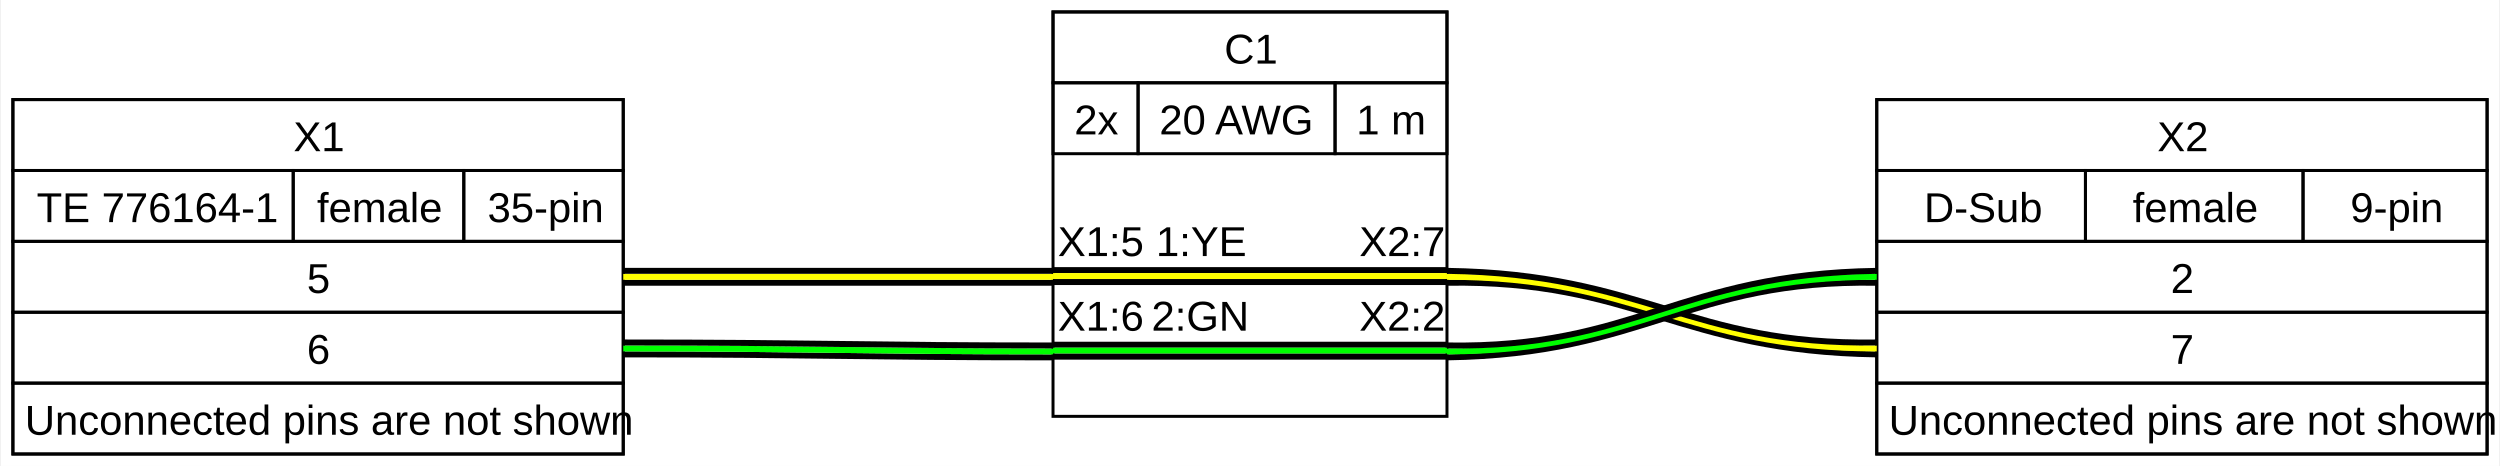
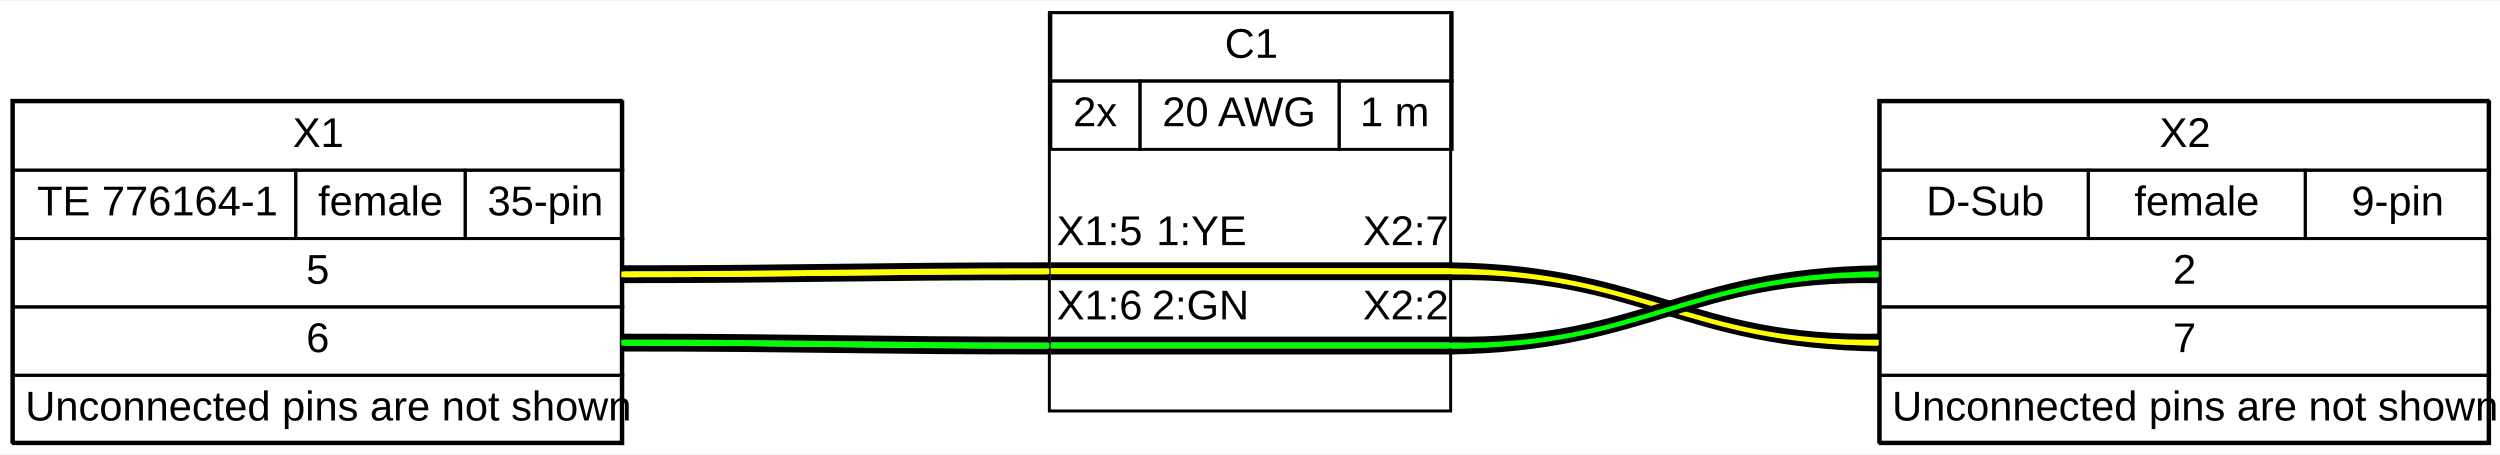
- <svg xmlns="http://www.w3.org/2000/svg" width="837pt" height="156pt" viewBox="0.00 0.00 837.00 156.12">
-   <g id="graph0" class="graph" transform="scale(1 1) rotate(0) translate(4 152.12)">
-     <polygon fill="#ffffff" stroke="none" points="-4,4 -4,-152.12 833,-152.12 833,4 -4,4" />
+ <svg xmlns="http://www.w3.org/2000/svg" width="841pt" height="153pt" viewBox="0.00 0.00 841.00 152.50">
+   <g id="graph0" class="graph" transform="scale(1 1) rotate(0) translate(4 148.5)">
+     <polygon fill="#ffffff" stroke="transparent" points="-4,4 -4,-148.5 837,-148.5 837,4 -4,4" />
    <g id="node1" class="node">
-       <polygon fill="#ffffff" stroke="black" points="204.5,-118.75 0,-118.75 0,0 204.5,0 204.5,-118.75" />
-       <polygon fill="none" stroke="black" points="0,-95 0,-118.75 204.5,-118.75 204.5,-95 0,-95" />
-       <text text-anchor="start" x="94" y="-101.45" font-family="arial" font-size="14.00">X1</text>
-       <polygon fill="none" stroke="black" points="0,-71.25 0,-95 93.92,-95 93.92,-71.25 0,-71.25" />
-       <text text-anchor="start" x="7.96" y="-77.7" font-family="arial" font-size="14.00">TE 776164-1</text>
-       <polygon fill="none" stroke="black" points="93.92,-71.25 93.92,-95 151.08,-95 151.08,-71.25 93.92,-71.25" />
-       <text text-anchor="start" x="101.88" y="-77.7" font-family="arial" font-size="14.00">female</text>
-       <polygon fill="none" stroke="black" points="151.08,-71.25 151.08,-95 204.5,-95 204.5,-71.25 151.08,-71.25" />
-       <text text-anchor="start" x="159.04" y="-77.7" font-family="arial" font-size="14.00">35-pin</text>
-       <polygon fill="none" stroke="black" points="0,-47.5 0,-71.25 204.5,-71.25 204.5,-47.5 0,-47.5" />
-       <text text-anchor="start" x="98.5" y="-53.95" font-family="arial" font-size="14.00">5</text>
-       <polygon fill="none" stroke="black" points="0,-23.75 0,-47.5 204.5,-47.5 204.5,-23.75 0,-23.75" />
-       <text text-anchor="start" x="98.5" y="-30.2" font-family="arial" font-size="14.00">6</text>
-       <polygon fill="none" stroke="black" points="0,0 0,-23.75 204.5,-23.75 204.5,0 0,0" />
-       <text text-anchor="start" x="4" y="-6.45" font-family="arial" font-size="14.00">Unconnected pins are not shown</text>
+       <polygon fill="#ffffff" stroke="black" points="205,-115 0,-115 0,0 205,0 205,-115" />
+       <polygon fill="none" stroke="black" points="0.5,-91.5 0.5,-114.5 205.5,-114.5 205.5,-91.5 0.5,-91.5" />
+       <text text-anchor="start" x="94.5" y="-99.3" font-family="arial" font-size="14.00">X1</text>
+       <polygon fill="none" stroke="black" points="0.5,-68.5 0.5,-91.5 95.5,-91.5 95.5,-68.5 0.5,-68.5" />
+       <text text-anchor="start" x="8.5" y="-76.3" font-family="arial" font-size="14.00">TE 776164-1</text>
+       <polygon fill="none" stroke="black" points="95.5,-68.5 95.5,-91.5 152.5,-91.5 152.5,-68.5 95.5,-68.5" />
+       <text text-anchor="start" x="103" y="-76.3" font-family="arial" font-size="14.00">female</text>
+       <polygon fill="none" stroke="black" points="152.5,-68.5 152.5,-91.5 205.5,-91.5 205.5,-68.5 152.5,-68.5" />
+       <text text-anchor="start" x="160" y="-76.3" font-family="arial" font-size="14.00">35-pin</text>
+       <polygon fill="none" stroke="black" points="0.5,-45.5 0.5,-68.5 205.5,-68.5 205.5,-45.5 0.5,-45.5" />
+       <text text-anchor="start" x="99" y="-53.3" font-family="arial" font-size="14.00">5</text>
+       <polygon fill="none" stroke="black" points="0.5,-22.5 0.5,-45.5 205.5,-45.5 205.5,-22.5 0.5,-22.5" />
+       <text text-anchor="start" x="99" y="-30.3" font-family="arial" font-size="14.00">6</text>
+       <polygon fill="none" stroke="black" points="0.5,0.5 0.5,-22.5 205.5,-22.5 205.5,0.5 0.5,0.5" />
+       <text text-anchor="start" x="4.5" y="-7.3" font-family="arial" font-size="14.00">Unconnected pins are not shown</text>
    </g>
    <g id="node3" class="node">
-       <polygon fill="#ffffff" stroke="black" points="480.5,-148.12 348.5,-148.12 348.5,-12.62 480.5,-12.62 480.5,-148.12" />
-       <polygon fill="none" stroke="black" points="348.5,-124.38 348.5,-148.12 480.5,-148.12 480.5,-124.38 348.5,-124.38" />
-       <text text-anchor="start" x="405.88" y="-130.82" font-family="arial" font-size="14.00">C1</text>
-       <polygon fill="none" stroke="black" points="348.5,-100.62 348.5,-124.38 377,-124.38 377,-100.62 348.5,-100.62" />
-       <text text-anchor="start" x="355.62" y="-107.08" font-family="arial" font-size="14.00">2x</text>
-       <polygon fill="none" stroke="black" points="377,-100.62 377,-124.38 443,-124.38 443,-100.62 377,-100.62" />
-       <text text-anchor="start" x="384.12" y="-107.08" font-family="arial" font-size="14.00">20 AWG</text>
-       <polygon fill="none" stroke="black" points="443,-100.62 443,-124.38 480.5,-124.38 480.5,-100.62 443,-100.62" />
-       <text text-anchor="start" x="450.12" y="-107.08" font-family="arial" font-size="14.00">1 m</text>
-       <text text-anchor="start" x="362.12" y="-85.33" font-family="arial" font-size="14.00"> </text>
-       <text text-anchor="start" x="350.12" y="-66.33" font-family="arial" font-size="14.00">X1:5</text>
-       <text text-anchor="start" x="383" y="-66.33" font-family="arial" font-size="14.00">     1:YE    </text>
-       <text text-anchor="start" x="451.12" y="-66.33" font-family="arial" font-size="14.00">X2:7</text>
-       <polygon fill="#000000" stroke="none" points="348.5,-60.62 348.5,-62.62 480.5,-62.62 480.5,-60.62 348.5,-60.62" />
-       <polygon fill="#ffff00" stroke="none" points="348.5,-58.62 348.5,-60.62 480.5,-60.62 480.5,-58.62 348.5,-58.62" />
-       <polygon fill="#000000" stroke="none" points="348.5,-56.62 348.5,-58.62 480.5,-58.62 480.5,-56.62 348.5,-56.62" />
-       <text text-anchor="start" x="350.12" y="-41.33" font-family="arial" font-size="14.00">X1:6</text>
-       <text text-anchor="start" x="381.5" y="-41.33" font-family="arial" font-size="14.00">     2:GN    </text>
-       <text text-anchor="start" x="451.12" y="-41.33" font-family="arial" font-size="14.00">X2:2</text>
-       <polygon fill="#000000" stroke="none" points="348.5,-35.62 348.5,-37.62 480.5,-37.62 480.5,-35.62 348.5,-35.62" />
-       <polygon fill="#00ff00" stroke="none" points="348.5,-33.62 348.5,-35.62 480.5,-35.62 480.5,-33.62 348.5,-33.62" />
-       <polygon fill="#000000" stroke="none" points="348.5,-31.62 348.5,-33.62 480.5,-33.62 480.5,-31.62 348.5,-31.62" />
-       <text text-anchor="start" x="362.12" y="-16.32" font-family="arial" font-size="14.00"> </text>
+       <polygon fill="#ffffff" stroke="black" points="484,-144.5 349,-144.5 349,-10.5 484,-10.5 484,-144.5" />
+       <polygon fill="none" stroke="black" points="349.5,-121.5 349.5,-144.5 484.5,-144.5 484.5,-121.5 349.5,-121.5" />
+       <text text-anchor="start" x="408" y="-129.3" font-family="arial" font-size="14.00">C1</text>
+       <polygon fill="none" stroke="black" points="349.5,-98.5 349.5,-121.5 379.5,-121.5 379.5,-98.5 349.5,-98.5" />
+       <text text-anchor="start" x="357" y="-106.3" font-family="arial" font-size="14.00">2x</text>
+       <polygon fill="none" stroke="black" points="379.5,-98.5 379.5,-121.5 446.5,-121.5 446.5,-98.5 379.5,-98.5" />
+       <text text-anchor="start" x="387" y="-106.3" font-family="arial" font-size="14.00">20 AWG</text>
+       <polygon fill="none" stroke="black" points="446.5,-98.5 446.5,-121.5 484.5,-121.5 484.5,-98.5 446.5,-98.5" />
+       <text text-anchor="start" x="453.5" y="-106.3" font-family="arial" font-size="14.00">1 m</text>
+       <text text-anchor="start" x="363.5" y="-85.3" font-family="arial" font-size="14.00"> </text>
+       <text text-anchor="start" x="351.5" y="-66.3" font-family="arial" font-size="14.00">X1:5</text>
+       <text text-anchor="start" x="385" y="-66.3" font-family="arial" font-size="14.00">     1:YE    </text>
+       <text text-anchor="start" x="454.5" y="-66.3" font-family="arial" font-size="14.00">X2:7</text>
+       <polygon fill="#000000" stroke="transparent" points="349.5,-58.5 349.5,-60.5 484.5,-60.5 484.5,-58.5 349.5,-58.5" />
+       <polygon fill="#ffff00" stroke="transparent" points="349.5,-56.5 349.5,-58.5 484.5,-58.5 484.5,-56.5 349.5,-56.5" />
+       <polygon fill="#000000" stroke="transparent" points="349.5,-54.5 349.5,-56.5 484.5,-56.5 484.5,-54.5 349.5,-54.5" />
+       <text text-anchor="start" x="351.5" y="-41.3" font-family="arial" font-size="14.00">X1:6</text>
+       <text text-anchor="start" x="383.5" y="-41.3" font-family="arial" font-size="14.00">     2:GN    </text>
+       <text text-anchor="start" x="454.5" y="-41.3" font-family="arial" font-size="14.00">X2:2</text>
+       <polygon fill="#000000" stroke="transparent" points="349.5,-33.5 349.5,-35.5 484.5,-35.5 484.5,-33.5 349.5,-33.5" />
+       <polygon fill="#00ff00" stroke="transparent" points="349.5,-31.5 349.5,-33.5 484.5,-33.5 484.5,-31.5 349.5,-31.5" />
+       <polygon fill="#000000" stroke="transparent" points="349.5,-29.5 349.5,-31.5 484.5,-31.5 484.5,-29.5 349.5,-29.5" />
+       <text text-anchor="start" x="363.5" y="-16.3" font-family="arial" font-size="14.00"> </text>
    </g>
    <g id="edge1" class="edge">
-       <path fill="none" stroke="#000000" stroke-width="2" d="M204.5,-57.38C268.5,-57.38 284.5,-57.38 348.5,-57.38" />
-       <path fill="none" stroke="#ffff00" stroke-width="2" d="M204.5,-59.38C268.5,-59.38 284.5,-59.38 348.5,-59.38" />
-       <path fill="none" stroke="#000000" stroke-width="2" d="M204.5,-61.37C268.5,-61.38 284.5,-61.38 348.5,-61.37" />
+       <path fill="none" stroke="#000000" stroke-width="2" d="M205,-54.5C269.13,-54.5 285.12,-55.5 349,-55.5" />
+       <path fill="none" stroke="#ffff00" stroke-width="2" d="M205,-56.5C269,-56.5 285,-57.5 349,-57.5" />
+       <path fill="none" stroke="#000000" stroke-width="2" d="M205,-58.5C268.88,-58.5 284.87,-59.5 349,-59.5" />
    </g>
    <g id="edge3" class="edge">
-       <path fill="none" stroke="#000000" stroke-width="2" d="M204.5,-33.38C268.38,-33.38 284.37,-32.38 348.5,-32.38" />
-       <path fill="none" stroke="#00ff00" stroke-width="2" d="M204.5,-35.38C268.5,-35.38 284.5,-34.38 348.5,-34.38" />
-       <path fill="none" stroke="#000000" stroke-width="2" d="M204.5,-37.37C268.63,-37.37 284.62,-36.37 348.5,-36.37" />
+       <path fill="none" stroke="#000000" stroke-width="2" d="M205,-31.5C268.88,-31.5 284.87,-30.5 349,-30.5" />
+       <path fill="none" stroke="#00ff00" stroke-width="2" d="M205,-33.5C269,-33.5 285,-32.5 349,-32.5" />
+       <path fill="none" stroke="#000000" stroke-width="2" d="M205,-35.5C269.13,-35.5 285.12,-34.5 349,-34.5" />
    </g>
    <g id="node2" class="node">
-       <polygon fill="#ffffff" stroke="black" points="829,-118.75 624.5,-118.75 624.5,0 829,0 829,-118.75" />
-       <polygon fill="none" stroke="black" points="624.5,-95 624.5,-118.75 829,-118.75 829,-95 624.5,-95" />
-       <text text-anchor="start" x="718.5" y="-101.45" font-family="arial" font-size="14.00">X2</text>
-       <polygon fill="none" stroke="black" points="624.5,-71.25 624.5,-95 694.42,-95 694.42,-71.25 624.5,-71.25" />
-       <text text-anchor="start" x="640.33" y="-77.7" font-family="arial" font-size="14.00">D-Sub</text>
-       <polygon fill="none" stroke="black" points="694.42,-71.25 694.42,-95 767.33,-95 767.33,-71.25 694.42,-71.25" />
-       <text text-anchor="start" x="710.25" y="-77.7" font-family="arial" font-size="14.00">female</text>
-       <polygon fill="none" stroke="black" points="767.33,-71.25 767.33,-95 829,-95 829,-71.25 767.33,-71.25" />
-       <text text-anchor="start" x="783.17" y="-77.7" font-family="arial" font-size="14.00">9-pin</text>
-       <polygon fill="none" stroke="black" points="624.5,-47.5 624.5,-71.25 829,-71.25 829,-47.5 624.5,-47.5" />
-       <text text-anchor="start" x="723" y="-53.95" font-family="arial" font-size="14.00">2</text>
-       <polygon fill="none" stroke="black" points="624.5,-23.75 624.5,-47.5 829,-47.5 829,-23.75 624.5,-23.75" />
-       <text text-anchor="start" x="723" y="-30.2" font-family="arial" font-size="14.00">7</text>
-       <polygon fill="none" stroke="black" points="624.5,0 624.5,-23.75 829,-23.75 829,0 624.5,0" />
-       <text text-anchor="start" x="628.5" y="-6.45" font-family="arial" font-size="14.00">Unconnected pins are not shown</text>
+       <polygon fill="#ffffff" stroke="black" points="833,-115 628,-115 628,0 833,0 833,-115" />
+       <polygon fill="none" stroke="black" points="628.5,-91.5 628.5,-114.5 833.5,-114.5 833.5,-91.5 628.5,-91.5" />
+       <text text-anchor="start" x="722.5" y="-99.3" font-family="arial" font-size="14.00">X2</text>
+       <polygon fill="none" stroke="black" points="628.5,-68.5 628.5,-91.5 698.5,-91.5 698.5,-68.5 628.5,-68.5" />
+       <text text-anchor="start" x="644" y="-76.3" font-family="arial" font-size="14.00">D-Sub</text>
+       <polygon fill="none" stroke="black" points="698.5,-68.5 698.5,-91.5 771.5,-91.5 771.5,-68.5 698.5,-68.5" />
+       <text text-anchor="start" x="714" y="-76.3" font-family="arial" font-size="14.00">female</text>
+       <polygon fill="none" stroke="black" points="771.5,-68.5 771.5,-91.5 833.5,-91.5 833.5,-68.5 771.5,-68.5" />
+       <text text-anchor="start" x="787" y="-76.3" font-family="arial" font-size="14.00">9-pin</text>
+       <polygon fill="none" stroke="black" points="628.5,-45.5 628.5,-68.5 833.5,-68.5 833.5,-45.5 628.5,-45.5" />
+       <text text-anchor="start" x="727" y="-53.3" font-family="arial" font-size="14.00">2</text>
+       <polygon fill="none" stroke="black" points="628.5,-22.5 628.5,-45.5 833.5,-45.5 833.5,-22.5 628.5,-22.5" />
+       <text text-anchor="start" x="727" y="-30.3" font-family="arial" font-size="14.00">7</text>
+       <polygon fill="none" stroke="black" points="628.5,0.5 628.5,-22.5 833.5,-22.5 833.5,0.5 628.5,0.5" />
+       <text text-anchor="start" x="632.5" y="-7.3" font-family="arial" font-size="14.00">Unconnected pins are not shown</text>
    </g>
    <g id="edge2" class="edge">
-       <path fill="none" stroke="#000000" stroke-width="2" d="M480.5,-57.38C543.66,-58.35 557.9,-34.35 624.5,-33.38" />
-       <path fill="none" stroke="#ffff00" stroke-width="2" d="M480.5,-59.37C545.38,-59.37 559.62,-35.38 624.5,-35.37" />
-       <path fill="none" stroke="#000000" stroke-width="2" d="M480.5,-61.37C547.1,-60.4 561.34,-36.4 624.5,-37.37" />
+       <path fill="none" stroke="#000000" stroke-width="2" d="M484,-55.5C547.16,-56.48 561.4,-32.48 628,-31.5" />
+       <path fill="none" stroke="#ffff00" stroke-width="2" d="M484,-57.5C548.88,-57.5 563.12,-33.5 628,-33.5" />
+       <path fill="none" stroke="#000000" stroke-width="2" d="M484,-59.5C550.6,-58.52 564.84,-34.52 628,-35.5" />
    </g>
    <g id="edge4" class="edge">
-       <path fill="none" stroke="#000000" stroke-width="2" d="M480.5,-32.38C547.2,-33.39 561.29,-58.39 624.5,-57.38" />
-       <path fill="none" stroke="#00ff00" stroke-width="2" d="M480.5,-34.38C545.46,-34.38 559.54,-59.38 624.5,-59.38" />
-       <path fill="none" stroke="#000000" stroke-width="2" d="M480.5,-36.37C543.71,-35.36 557.8,-60.36 624.5,-61.37" />
+       <path fill="none" stroke="#000000" stroke-width="2" d="M484,-30.5C550.6,-31.48 564.84,-55.48 628,-54.5" />
+       <path fill="none" stroke="#00ff00" stroke-width="2" d="M484,-32.5C548.88,-32.5 563.12,-56.5 628,-56.5" />
+       <path fill="none" stroke="#000000" stroke-width="2" d="M484,-34.5C547.16,-33.52 561.4,-57.52 628,-58.5" />
    </g>
  </g>
</svg>
